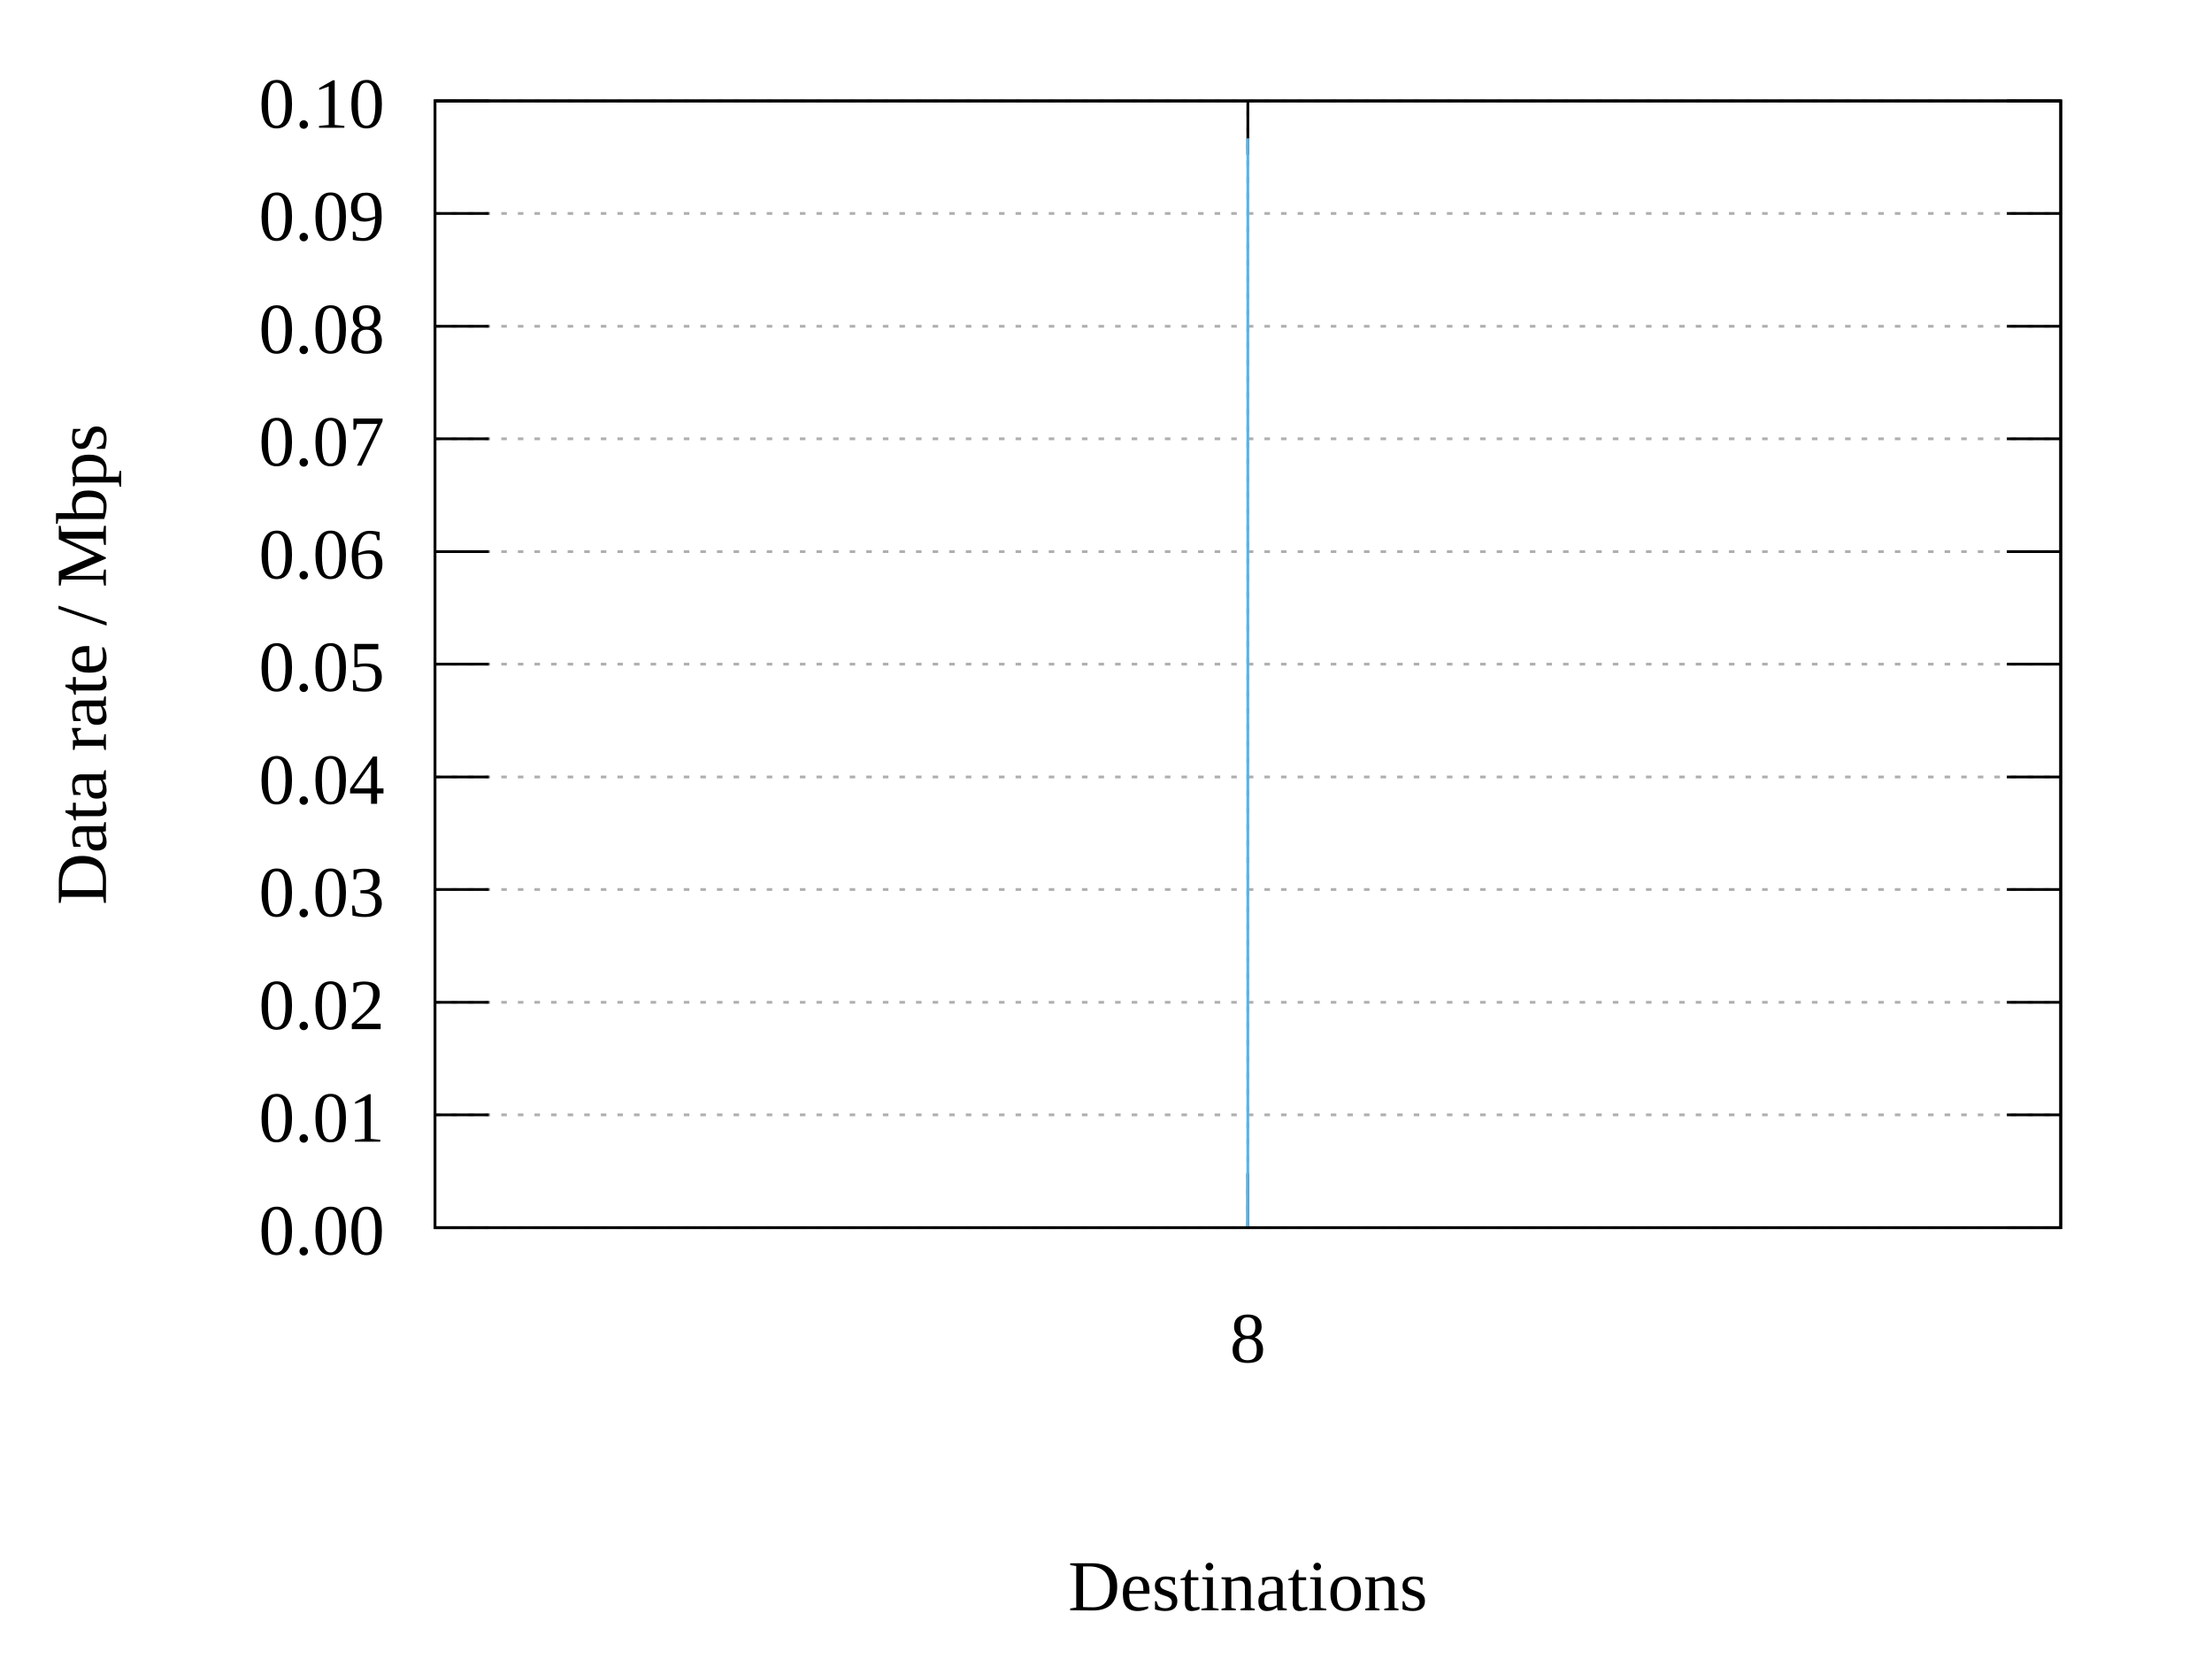
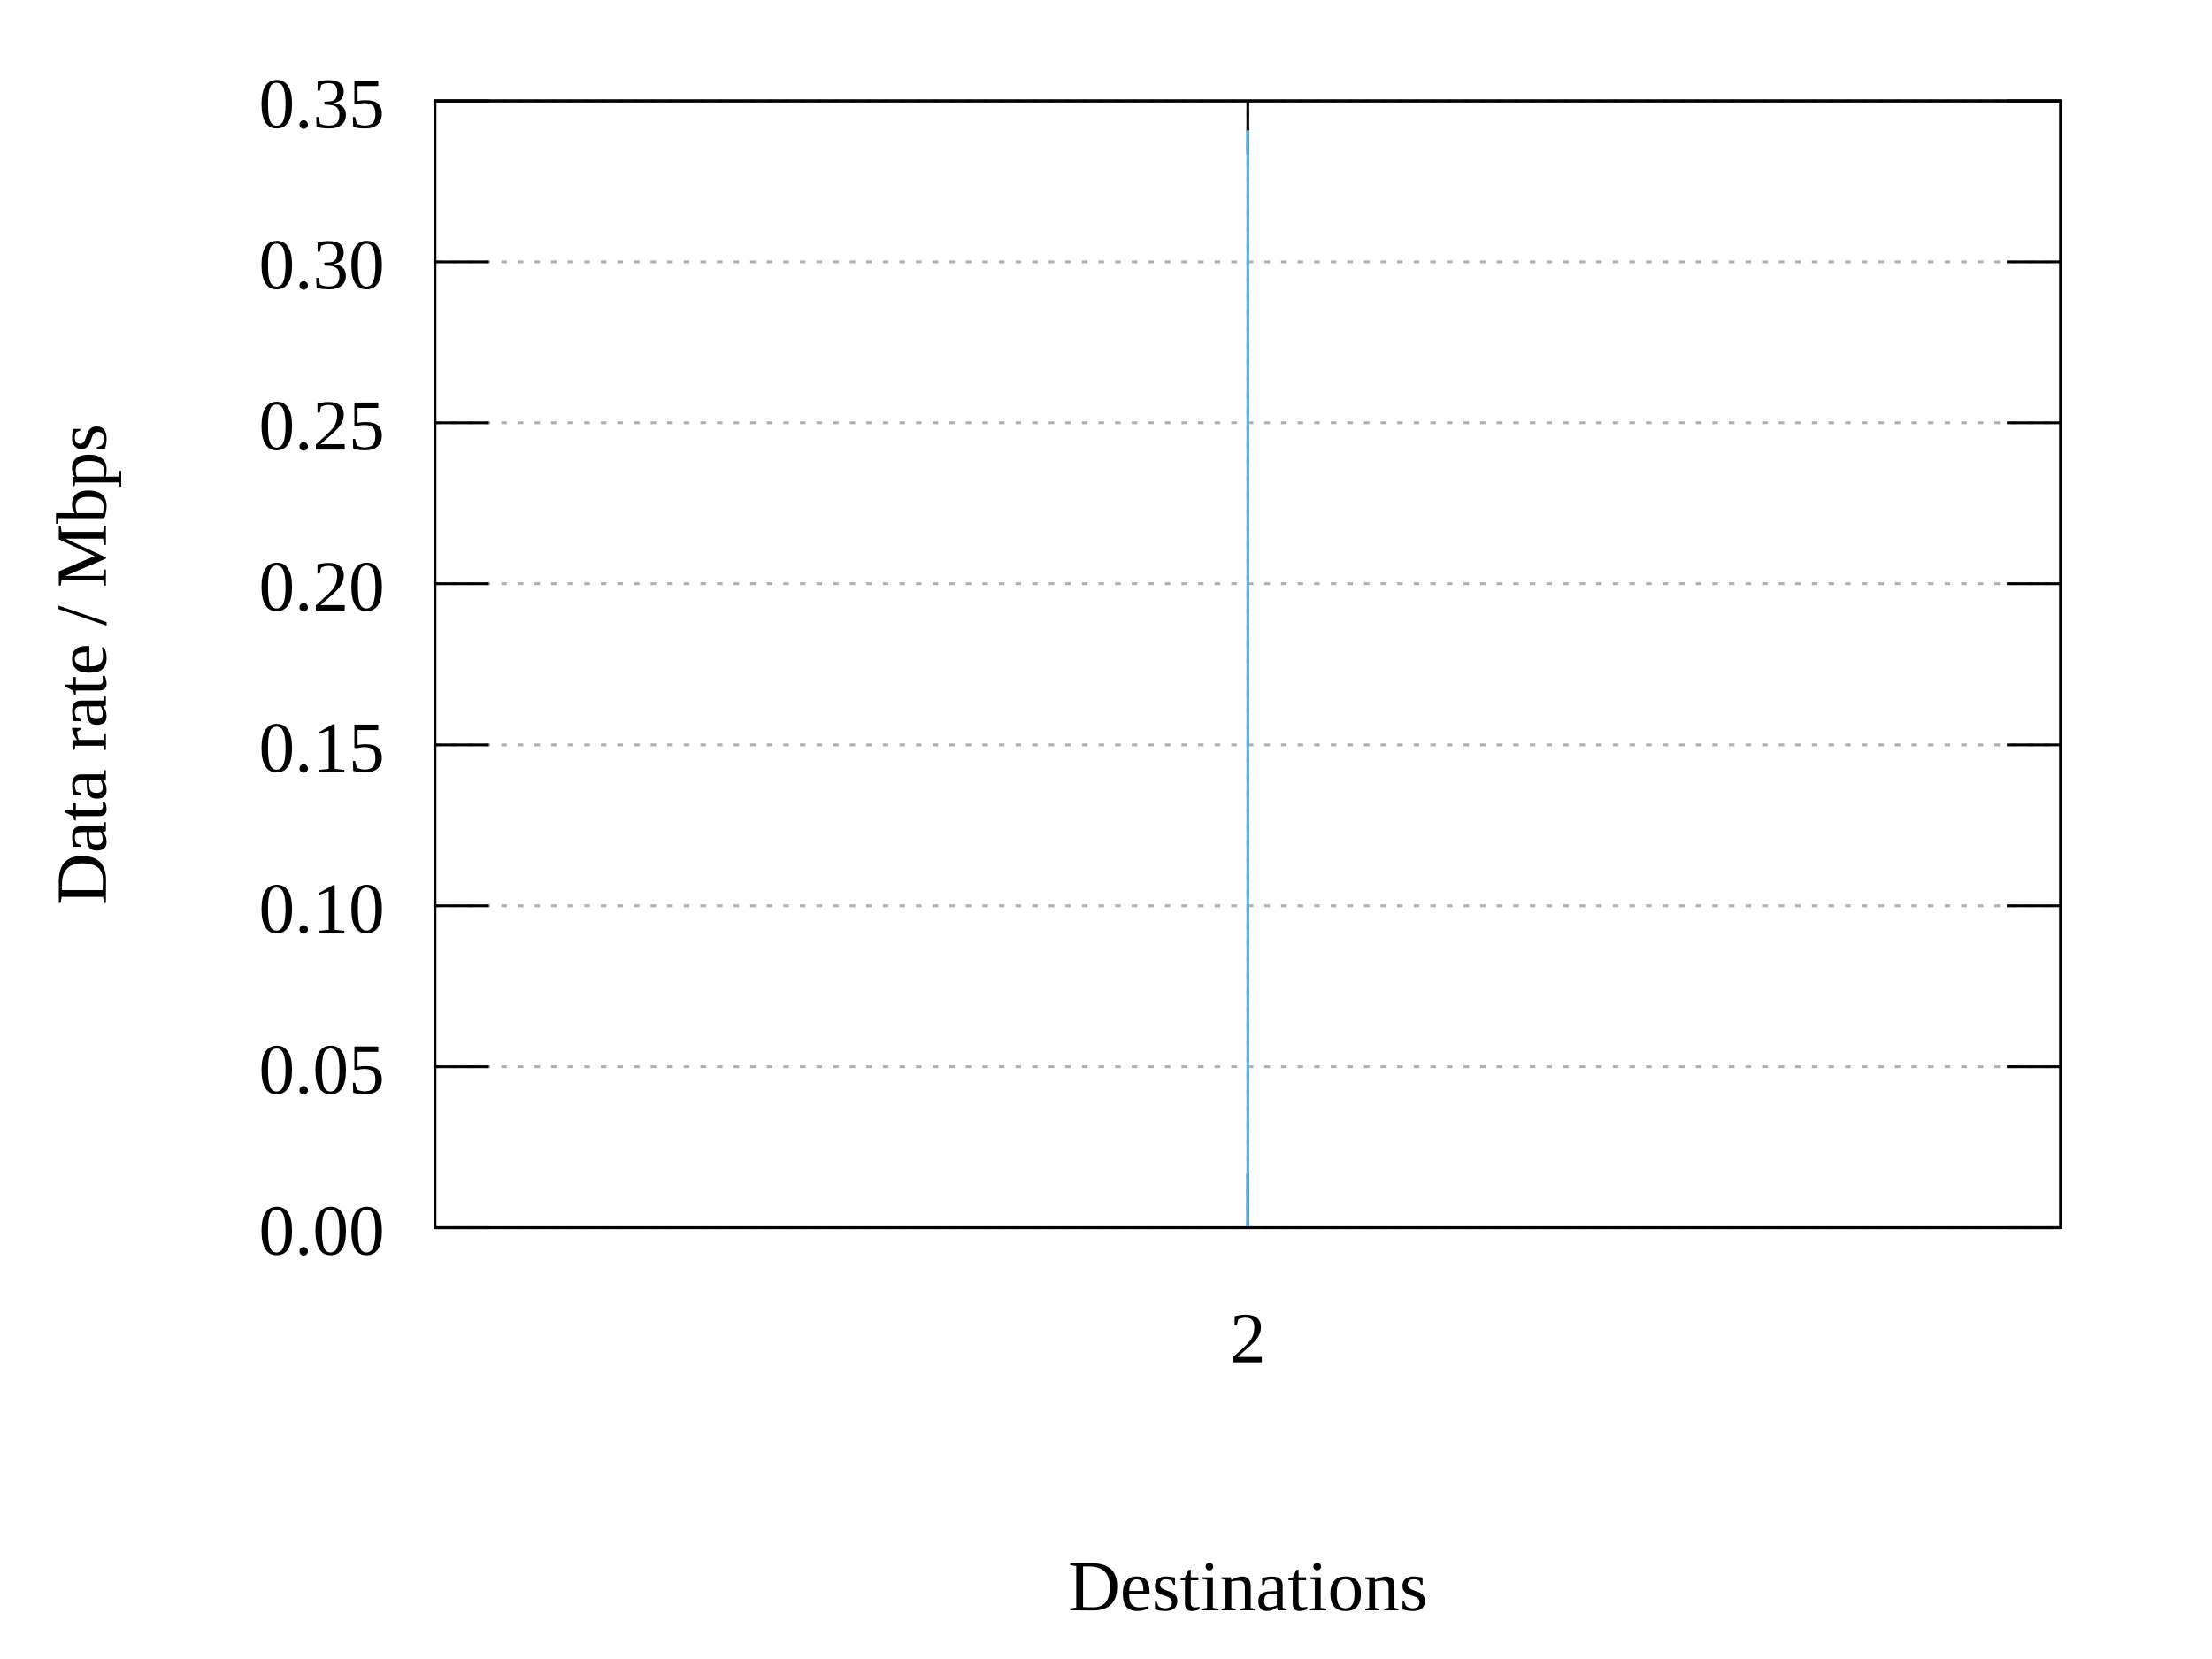
<svg xmlns="http://www.w3.org/2000/svg" xmlns:xlink="http://www.w3.org/1999/xlink" width="800" height="600" viewBox="0 0 800 600">
  <g id="gnuplot_canvas">
    <rect x="0" y="0" width="800" height="600" fill="none" />
    <defs>
      <circle id="gpDot" r="0.5" stroke-width="0.5" />
      <path id="gpPt0" stroke-width="0.103" stroke="currentColor" d="M-1,0 h2 M0,-1 v2" />
      <path id="gpPt1" stroke-width="0.103" stroke="currentColor" d="M-1,-1 L1,1 M1,-1 L-1,1" />
      <path id="gpPt2" stroke-width="0.103" stroke="currentColor" d="M-1,0 L1,0 M0,-1 L0,1 M-1,-1 L1,1 M-1,1 L1,-1" />
      <rect id="gpPt3" stroke-width="0.103" stroke="currentColor" x="-1" y="-1" width="2" height="2" />
      <rect id="gpPt4" stroke-width="0.103" stroke="currentColor" fill="currentColor" x="-1" y="-1" width="2" height="2" />
      <circle id="gpPt5" stroke-width="0.103" stroke="currentColor" cx="0" cy="0" r="1" />
      <use xlink:href="#gpPt5" id="gpPt6" fill="currentColor" stroke="none" />
      <path id="gpPt7" stroke-width="0.103" stroke="currentColor" d="M0,-1.33 L-1.33,0.67 L1.33,0.67 z" />
      <use xlink:href="#gpPt7" id="gpPt8" fill="currentColor" stroke="none" />
      <use xlink:href="#gpPt7" id="gpPt9" stroke="currentColor" transform="rotate(180)" />
      <use xlink:href="#gpPt9" id="gpPt10" fill="currentColor" stroke="none" />
      <use xlink:href="#gpPt3" id="gpPt11" stroke="currentColor" transform="rotate(45)" />
      <use xlink:href="#gpPt11" id="gpPt12" fill="currentColor" stroke="none" />
      <path id="gpPt13" stroke-width="0.103" stroke="currentColor" d="M0,1.330 L1.265,0.411 L0.782,-1.067 L-0.782,-1.076 L-1.265,0.411 z" />
      <use xlink:href="#gpPt13" id="gpPt14" fill="currentColor" stroke="none" />
      <filter id="textbox" filterUnits="objectBoundingBox" x="0" y="0" height="1" width="1">
        <feFlood flood-color="white" flood-opacity="1" result="bgnd" />
        <feComposite in="SourceGraphic" in2="bgnd" operator="atop" />
      </filter>
      <filter id="greybox" filterUnits="objectBoundingBox" x="0" y="0" height="1" width="1">
        <feFlood flood-color="lightgrey" flood-opacity="1" result="grey" />
        <feComposite in="SourceGraphic" in2="grey" operator="atop" />
      </filter>
    </defs>
    <g fill="none" color="white" stroke="currentColor" stroke-width="1.00" stroke-linecap="butt" stroke-linejoin="miter">
</g>
    <g fill="none" color="black" stroke="currentColor" stroke-width="1.00" stroke-linecap="butt" stroke-linejoin="miter">
</g>
    <g fill="none" color="gray" stroke="currentColor" stroke-width="1.00" stroke-linecap="butt" stroke-linejoin="miter">
      <path stroke="rgb(175, 175, 175)" stroke-dasharray="2,4" class="gridline" d="M157.3,444.0 L745.3,444.0  " />
    </g>
    <g fill="none" color="black" stroke="currentColor" stroke-width="1.00" stroke-linecap="butt" stroke-linejoin="miter">
      <path stroke="black" d="M157.3,444.0 L176.8,444.0 M745.3,444.0 L725.8,444.0  " />
      <g transform="translate(139.1,453.7)" stroke="none" fill="black" font-family="Times New Roman" font-size="26.00" text-anchor="end">
        <text>
          <tspan font-family="Times New Roman">0.00</tspan>
        </text>
      </g>
    </g>
    <g fill="none" color="black" stroke="currentColor" stroke-width="1.00" stroke-linecap="butt" stroke-linejoin="miter">
</g>
    <g fill="none" color="gray" stroke="currentColor" stroke-width="1.00" stroke-linecap="butt" stroke-linejoin="miter">
-       <path stroke="rgb(175, 175, 175)" stroke-dasharray="2,4" class="gridline" d="M157.3,403.2 L745.3,403.2  " />
+       <path stroke="rgb(175, 175, 175)" stroke-dasharray="2,4" class="gridline" d="M157.3,385.8 L745.3,385.8  " />
    </g>
    <g fill="none" color="black" stroke="currentColor" stroke-width="1.00" stroke-linecap="butt" stroke-linejoin="miter">
-       <path stroke="black" d="M157.3,403.2 L176.8,403.2 M745.3,403.2 L725.8,403.2  " />
-       <g transform="translate(139.1,412.9)" stroke="none" fill="black" font-family="Times New Roman" font-size="26.00" text-anchor="end">
-         <text>
-           <tspan font-family="Times New Roman">0.01</tspan>
-         </text>
-       </g>
-     </g>
-     <g fill="none" color="black" stroke="currentColor" stroke-width="1.00" stroke-linecap="butt" stroke-linejoin="miter">
- </g>
-     <g fill="none" color="gray" stroke="currentColor" stroke-width="1.00" stroke-linecap="butt" stroke-linejoin="miter">
-       <path stroke="rgb(175, 175, 175)" stroke-dasharray="2,4" class="gridline" d="M157.3,362.5 L745.3,362.5  " />
-     </g>
-     <g fill="none" color="black" stroke="currentColor" stroke-width="1.00" stroke-linecap="butt" stroke-linejoin="miter">
-       <path stroke="black" d="M157.3,362.5 L176.8,362.5 M745.3,362.5 L725.8,362.5  " />
-       <g transform="translate(139.1,372.2)" stroke="none" fill="black" font-family="Times New Roman" font-size="26.00" text-anchor="end">
-         <text>
-           <tspan font-family="Times New Roman">0.02</tspan>
-         </text>
-       </g>
-     </g>
-     <g fill="none" color="black" stroke="currentColor" stroke-width="1.00" stroke-linecap="butt" stroke-linejoin="miter">
- </g>
-     <g fill="none" color="gray" stroke="currentColor" stroke-width="1.00" stroke-linecap="butt" stroke-linejoin="miter">
-       <path stroke="rgb(175, 175, 175)" stroke-dasharray="2,4" class="gridline" d="M157.3,321.7 L745.3,321.7  " />
-     </g>
-     <g fill="none" color="black" stroke="currentColor" stroke-width="1.00" stroke-linecap="butt" stroke-linejoin="miter">
-       <path stroke="black" d="M157.3,321.7 L176.8,321.7 M745.3,321.7 L725.8,321.7  " />
-       <g transform="translate(139.1,331.4)" stroke="none" fill="black" font-family="Times New Roman" font-size="26.00" text-anchor="end">
-         <text>
-           <tspan font-family="Times New Roman">0.03</tspan>
-         </text>
-       </g>
-     </g>
-     <g fill="none" color="black" stroke="currentColor" stroke-width="1.00" stroke-linecap="butt" stroke-linejoin="miter">
- </g>
-     <g fill="none" color="gray" stroke="currentColor" stroke-width="1.00" stroke-linecap="butt" stroke-linejoin="miter">
-       <path stroke="rgb(175, 175, 175)" stroke-dasharray="2,4" class="gridline" d="M157.3,281.0 L745.3,281.0  " />
-     </g>
-     <g fill="none" color="black" stroke="currentColor" stroke-width="1.00" stroke-linecap="butt" stroke-linejoin="miter">
-       <path stroke="black" d="M157.3,281.0 L176.8,281.0 M745.3,281.0 L725.8,281.0  " />
-       <g transform="translate(139.1,290.7)" stroke="none" fill="black" font-family="Times New Roman" font-size="26.00" text-anchor="end">
-         <text>
-           <tspan font-family="Times New Roman">0.04</tspan>
-         </text>
-       </g>
-     </g>
-     <g fill="none" color="black" stroke="currentColor" stroke-width="1.00" stroke-linecap="butt" stroke-linejoin="miter">
- </g>
-     <g fill="none" color="gray" stroke="currentColor" stroke-width="1.00" stroke-linecap="butt" stroke-linejoin="miter">
-       <path stroke="rgb(175, 175, 175)" stroke-dasharray="2,4" class="gridline" d="M157.3,240.2 L745.3,240.2  " />
-     </g>
-     <g fill="none" color="black" stroke="currentColor" stroke-width="1.00" stroke-linecap="butt" stroke-linejoin="miter">
-       <path stroke="black" d="M157.3,240.2 L176.8,240.2 M745.3,240.2 L725.8,240.2  " />
-       <g transform="translate(139.1,249.9)" stroke="none" fill="black" font-family="Times New Roman" font-size="26.00" text-anchor="end">
+       <path stroke="black" d="M157.3,385.8 L176.8,385.8 M745.3,385.8 L725.8,385.8  " />
+       <g transform="translate(139.1,395.5)" stroke="none" fill="black" font-family="Times New Roman" font-size="26.00" text-anchor="end">
        <text>
          <tspan font-family="Times New Roman">0.05</tspan>
        </text>
      </g>
    </g>
    <g fill="none" color="black" stroke="currentColor" stroke-width="1.00" stroke-linecap="butt" stroke-linejoin="miter">
</g>
    <g fill="none" color="gray" stroke="currentColor" stroke-width="1.00" stroke-linecap="butt" stroke-linejoin="miter">
-       <path stroke="rgb(175, 175, 175)" stroke-dasharray="2,4" class="gridline" d="M157.3,199.5 L745.3,199.5  " />
+       <path stroke="rgb(175, 175, 175)" stroke-dasharray="2,4" class="gridline" d="M157.3,327.6 L745.3,327.6  " />
    </g>
    <g fill="none" color="black" stroke="currentColor" stroke-width="1.00" stroke-linecap="butt" stroke-linejoin="miter">
-       <path stroke="black" d="M157.3,199.5 L176.8,199.5 M745.3,199.5 L725.8,199.5  " />
-       <g transform="translate(139.1,209.2)" stroke="none" fill="black" font-family="Times New Roman" font-size="26.00" text-anchor="end">
+       <path stroke="black" d="M157.3,327.6 L176.8,327.6 M745.3,327.6 L725.8,327.6  " />
+       <g transform="translate(139.1,337.3)" stroke="none" fill="black" font-family="Times New Roman" font-size="26.00" text-anchor="end">
        <text>
-           <tspan font-family="Times New Roman">0.06</tspan>
+           <tspan font-family="Times New Roman">0.10</tspan>
        </text>
      </g>
    </g>
    <g fill="none" color="black" stroke="currentColor" stroke-width="1.00" stroke-linecap="butt" stroke-linejoin="miter">
</g>
    <g fill="none" color="gray" stroke="currentColor" stroke-width="1.00" stroke-linecap="butt" stroke-linejoin="miter">
-       <path stroke="rgb(175, 175, 175)" stroke-dasharray="2,4" class="gridline" d="M157.3,158.7 L745.3,158.7  " />
+       <path stroke="rgb(175, 175, 175)" stroke-dasharray="2,4" class="gridline" d="M157.3,269.4 L745.3,269.4  " />
    </g>
    <g fill="none" color="black" stroke="currentColor" stroke-width="1.00" stroke-linecap="butt" stroke-linejoin="miter">
-       <path stroke="black" d="M157.3,158.7 L176.8,158.7 M745.3,158.7 L725.8,158.7  " />
-       <g transform="translate(139.1,168.4)" stroke="none" fill="black" font-family="Times New Roman" font-size="26.00" text-anchor="end">
+       <path stroke="black" d="M157.3,269.4 L176.8,269.4 M745.3,269.4 L725.8,269.4  " />
+       <g transform="translate(139.1,279.1)" stroke="none" fill="black" font-family="Times New Roman" font-size="26.00" text-anchor="end">
        <text>
-           <tspan font-family="Times New Roman">0.07</tspan>
+           <tspan font-family="Times New Roman">0.15</tspan>
        </text>
      </g>
    </g>
    <g fill="none" color="black" stroke="currentColor" stroke-width="1.00" stroke-linecap="butt" stroke-linejoin="miter">
</g>
    <g fill="none" color="gray" stroke="currentColor" stroke-width="1.00" stroke-linecap="butt" stroke-linejoin="miter">
-       <path stroke="rgb(175, 175, 175)" stroke-dasharray="2,4" class="gridline" d="M157.3,118.0 L745.3,118.0  " />
+       <path stroke="rgb(175, 175, 175)" stroke-dasharray="2,4" class="gridline" d="M157.3,211.1 L745.3,211.1  " />
    </g>
    <g fill="none" color="black" stroke="currentColor" stroke-width="1.00" stroke-linecap="butt" stroke-linejoin="miter">
-       <path stroke="black" d="M157.3,118.0 L176.8,118.0 M745.3,118.0 L725.8,118.0  " />
-       <g transform="translate(139.1,127.7)" stroke="none" fill="black" font-family="Times New Roman" font-size="26.00" text-anchor="end">
+       <path stroke="black" d="M157.3,211.1 L176.8,211.1 M745.3,211.1 L725.8,211.1  " />
+       <g transform="translate(139.1,220.8)" stroke="none" fill="black" font-family="Times New Roman" font-size="26.00" text-anchor="end">
        <text>
-           <tspan font-family="Times New Roman">0.08</tspan>
+           <tspan font-family="Times New Roman">0.20</tspan>
        </text>
      </g>
    </g>
    <g fill="none" color="black" stroke="currentColor" stroke-width="1.00" stroke-linecap="butt" stroke-linejoin="miter">
</g>
    <g fill="none" color="gray" stroke="currentColor" stroke-width="1.00" stroke-linecap="butt" stroke-linejoin="miter">
-       <path stroke="rgb(175, 175, 175)" stroke-dasharray="2,4" class="gridline" d="M157.3,77.2 L745.3,77.2  " />
+       <path stroke="rgb(175, 175, 175)" stroke-dasharray="2,4" class="gridline" d="M157.3,152.9 L745.3,152.9  " />
    </g>
    <g fill="none" color="black" stroke="currentColor" stroke-width="1.00" stroke-linecap="butt" stroke-linejoin="miter">
-       <path stroke="black" d="M157.3,77.2 L176.8,77.2 M745.3,77.2 L725.8,77.2  " />
-       <g transform="translate(139.1,86.9)" stroke="none" fill="black" font-family="Times New Roman" font-size="26.00" text-anchor="end">
+       <path stroke="black" d="M157.3,152.9 L176.8,152.9 M745.3,152.9 L725.8,152.9  " />
+       <g transform="translate(139.1,162.6)" stroke="none" fill="black" font-family="Times New Roman" font-size="26.00" text-anchor="end">
        <text>
-           <tspan font-family="Times New Roman">0.09</tspan>
+           <tspan font-family="Times New Roman">0.25</tspan>
+         </text>
+       </g>
+     </g>
+     <g fill="none" color="black" stroke="currentColor" stroke-width="1.00" stroke-linecap="butt" stroke-linejoin="miter">
+ </g>
+     <g fill="none" color="gray" stroke="currentColor" stroke-width="1.00" stroke-linecap="butt" stroke-linejoin="miter">
+       <path stroke="rgb(175, 175, 175)" stroke-dasharray="2,4" class="gridline" d="M157.3,94.7 L745.3,94.7  " />
+     </g>
+     <g fill="none" color="black" stroke="currentColor" stroke-width="1.00" stroke-linecap="butt" stroke-linejoin="miter">
+       <path stroke="black" d="M157.3,94.7 L176.8,94.7 M745.3,94.7 L725.8,94.7  " />
+       <g transform="translate(139.1,104.4)" stroke="none" fill="black" font-family="Times New Roman" font-size="26.00" text-anchor="end">
+         <text>
+           <tspan font-family="Times New Roman">0.30</tspan>
        </text>
      </g>
    </g>
    <g fill="none" color="black" stroke="currentColor" stroke-width="1.00" stroke-linecap="butt" stroke-linejoin="miter">
</g>
    <g fill="none" color="gray" stroke="currentColor" stroke-width="1.00" stroke-linecap="butt" stroke-linejoin="miter">
      <path stroke="rgb(175, 175, 175)" stroke-dasharray="2,4" class="gridline" d="M157.3,36.5 L745.3,36.5  " />
    </g>
    <g fill="none" color="black" stroke="currentColor" stroke-width="1.00" stroke-linecap="butt" stroke-linejoin="miter">
      <path stroke="black" d="M157.3,36.5 L176.8,36.5 M745.3,36.5 L725.8,36.5  " />
      <g transform="translate(139.1,46.2)" stroke="none" fill="black" font-family="Times New Roman" font-size="26.00" text-anchor="end">
        <text>
-           <tspan font-family="Times New Roman">0.10</tspan>
+           <tspan font-family="Times New Roman">0.35</tspan>
        </text>
      </g>
    </g>
    <g fill="none" color="black" stroke="currentColor" stroke-width="1.00" stroke-linecap="butt" stroke-linejoin="miter">
</g>
    <g fill="none" color="gray" stroke="currentColor" stroke-width="1.00" stroke-linecap="butt" stroke-linejoin="miter">
      <path stroke="rgb(175, 175, 175)" stroke-dasharray="2,4" class="gridline" d="M451.3,444.0 L451.3,36.5  " />
    </g>
    <g fill="none" color="black" stroke="currentColor" stroke-width="1.00" stroke-linecap="butt" stroke-linejoin="miter">
      <path stroke="black" d="M451.3,444.0 L451.3,424.5 M451.3,36.5 L451.3,56.0  " />
      <g transform="translate(451.3,492.7)" stroke="none" fill="black" font-family="Times New Roman" font-size="26.00" text-anchor="middle">
        <text>
-           <tspan font-family="Times New Roman">8</tspan>
+           <tspan font-family="Times New Roman">2</tspan>
        </text>
      </g>
    </g>
    <g fill="none" color="black" stroke="currentColor" stroke-width="1.00" stroke-linecap="butt" stroke-linejoin="miter">
</g>
    <g fill="none" color="black" stroke="currentColor" stroke-width="1.00" stroke-linecap="butt" stroke-linejoin="miter">
      <path stroke="black" d="M157.3,36.5 L157.3,444.0 L745.3,444.0 L745.3,36.5 L157.3,36.5 Z  " />
    </g>
    <g fill="none" color="black" stroke="currentColor" stroke-width="1.00" stroke-linecap="butt" stroke-linejoin="miter">
      <g transform="translate(38.3,240.3) rotate(270)" stroke="none" fill="black" font-family="Times New Roman" font-size="26.00" text-anchor="middle">
        <text>
          <tspan font-family="Times New Roman">Data rate / Mbps</tspan>
        </text>
      </g>
    </g>
    <g fill="none" color="black" stroke="currentColor" stroke-width="1.00" stroke-linecap="butt" stroke-linejoin="miter">
      <g transform="translate(451.3,582.4)" stroke="none" fill="black" font-family="Times New Roman" font-size="26.00" text-anchor="middle">
        <text>
          <tspan font-family="Times New Roman">Destinations</tspan>
        </text>
      </g>
    </g>
    <g fill="none" color="black" stroke="currentColor" stroke-width="1.00" stroke-linecap="butt" stroke-linejoin="miter">
</g>
    <g id="gnuplot_plot_1">
      <g fill="none" color="black" stroke="currentColor" stroke-width="1.00" stroke-linecap="butt" stroke-linejoin="miter">
        <g stroke="none" shape-rendering="crispEdges">
-           <polygon fill="rgb( 86, 180, 233)" points="451.3,444.0 451.4,444.0 451.4,50.0 451.3,50.0 " />
+           <polygon fill="rgb( 86, 180, 233)" points="451.3,444.0 451.4,444.0 451.4,47.0 451.3,47.0 " />
        </g>
-         <path stroke="rgb( 86, 180, 233)" d="M451.3,444.0 L451.3,50.1 L451.3,444.0 Z  " />
+         <path stroke="rgb( 86, 180, 233)" d="M451.3,444.0 L451.3,47.1 L451.3,444.0 Z  " />
      </g>
    </g>
    <g fill="none" color="white" stroke="rgb( 86, 180, 233)" stroke-width="2.00" stroke-linecap="butt" stroke-linejoin="miter">
</g>
    <g fill="none" color="black" stroke="currentColor" stroke-width="2.00" stroke-linecap="butt" stroke-linejoin="miter">
</g>
    <g fill="none" color="black" stroke="black" stroke-width="1.00" stroke-linecap="butt" stroke-linejoin="miter">
</g>
    <g fill="none" color="black" stroke="currentColor" stroke-width="1.00" stroke-linecap="butt" stroke-linejoin="miter">
      <path stroke="black" d="M157.3,36.5 L157.3,444.0 L745.3,444.0 L745.3,36.5 L157.3,36.5 Z  " />
    </g>
    <g fill="none" color="black" stroke="currentColor" stroke-width="1.00" stroke-linecap="butt" stroke-linejoin="miter">
</g>
  </g>
</svg>
